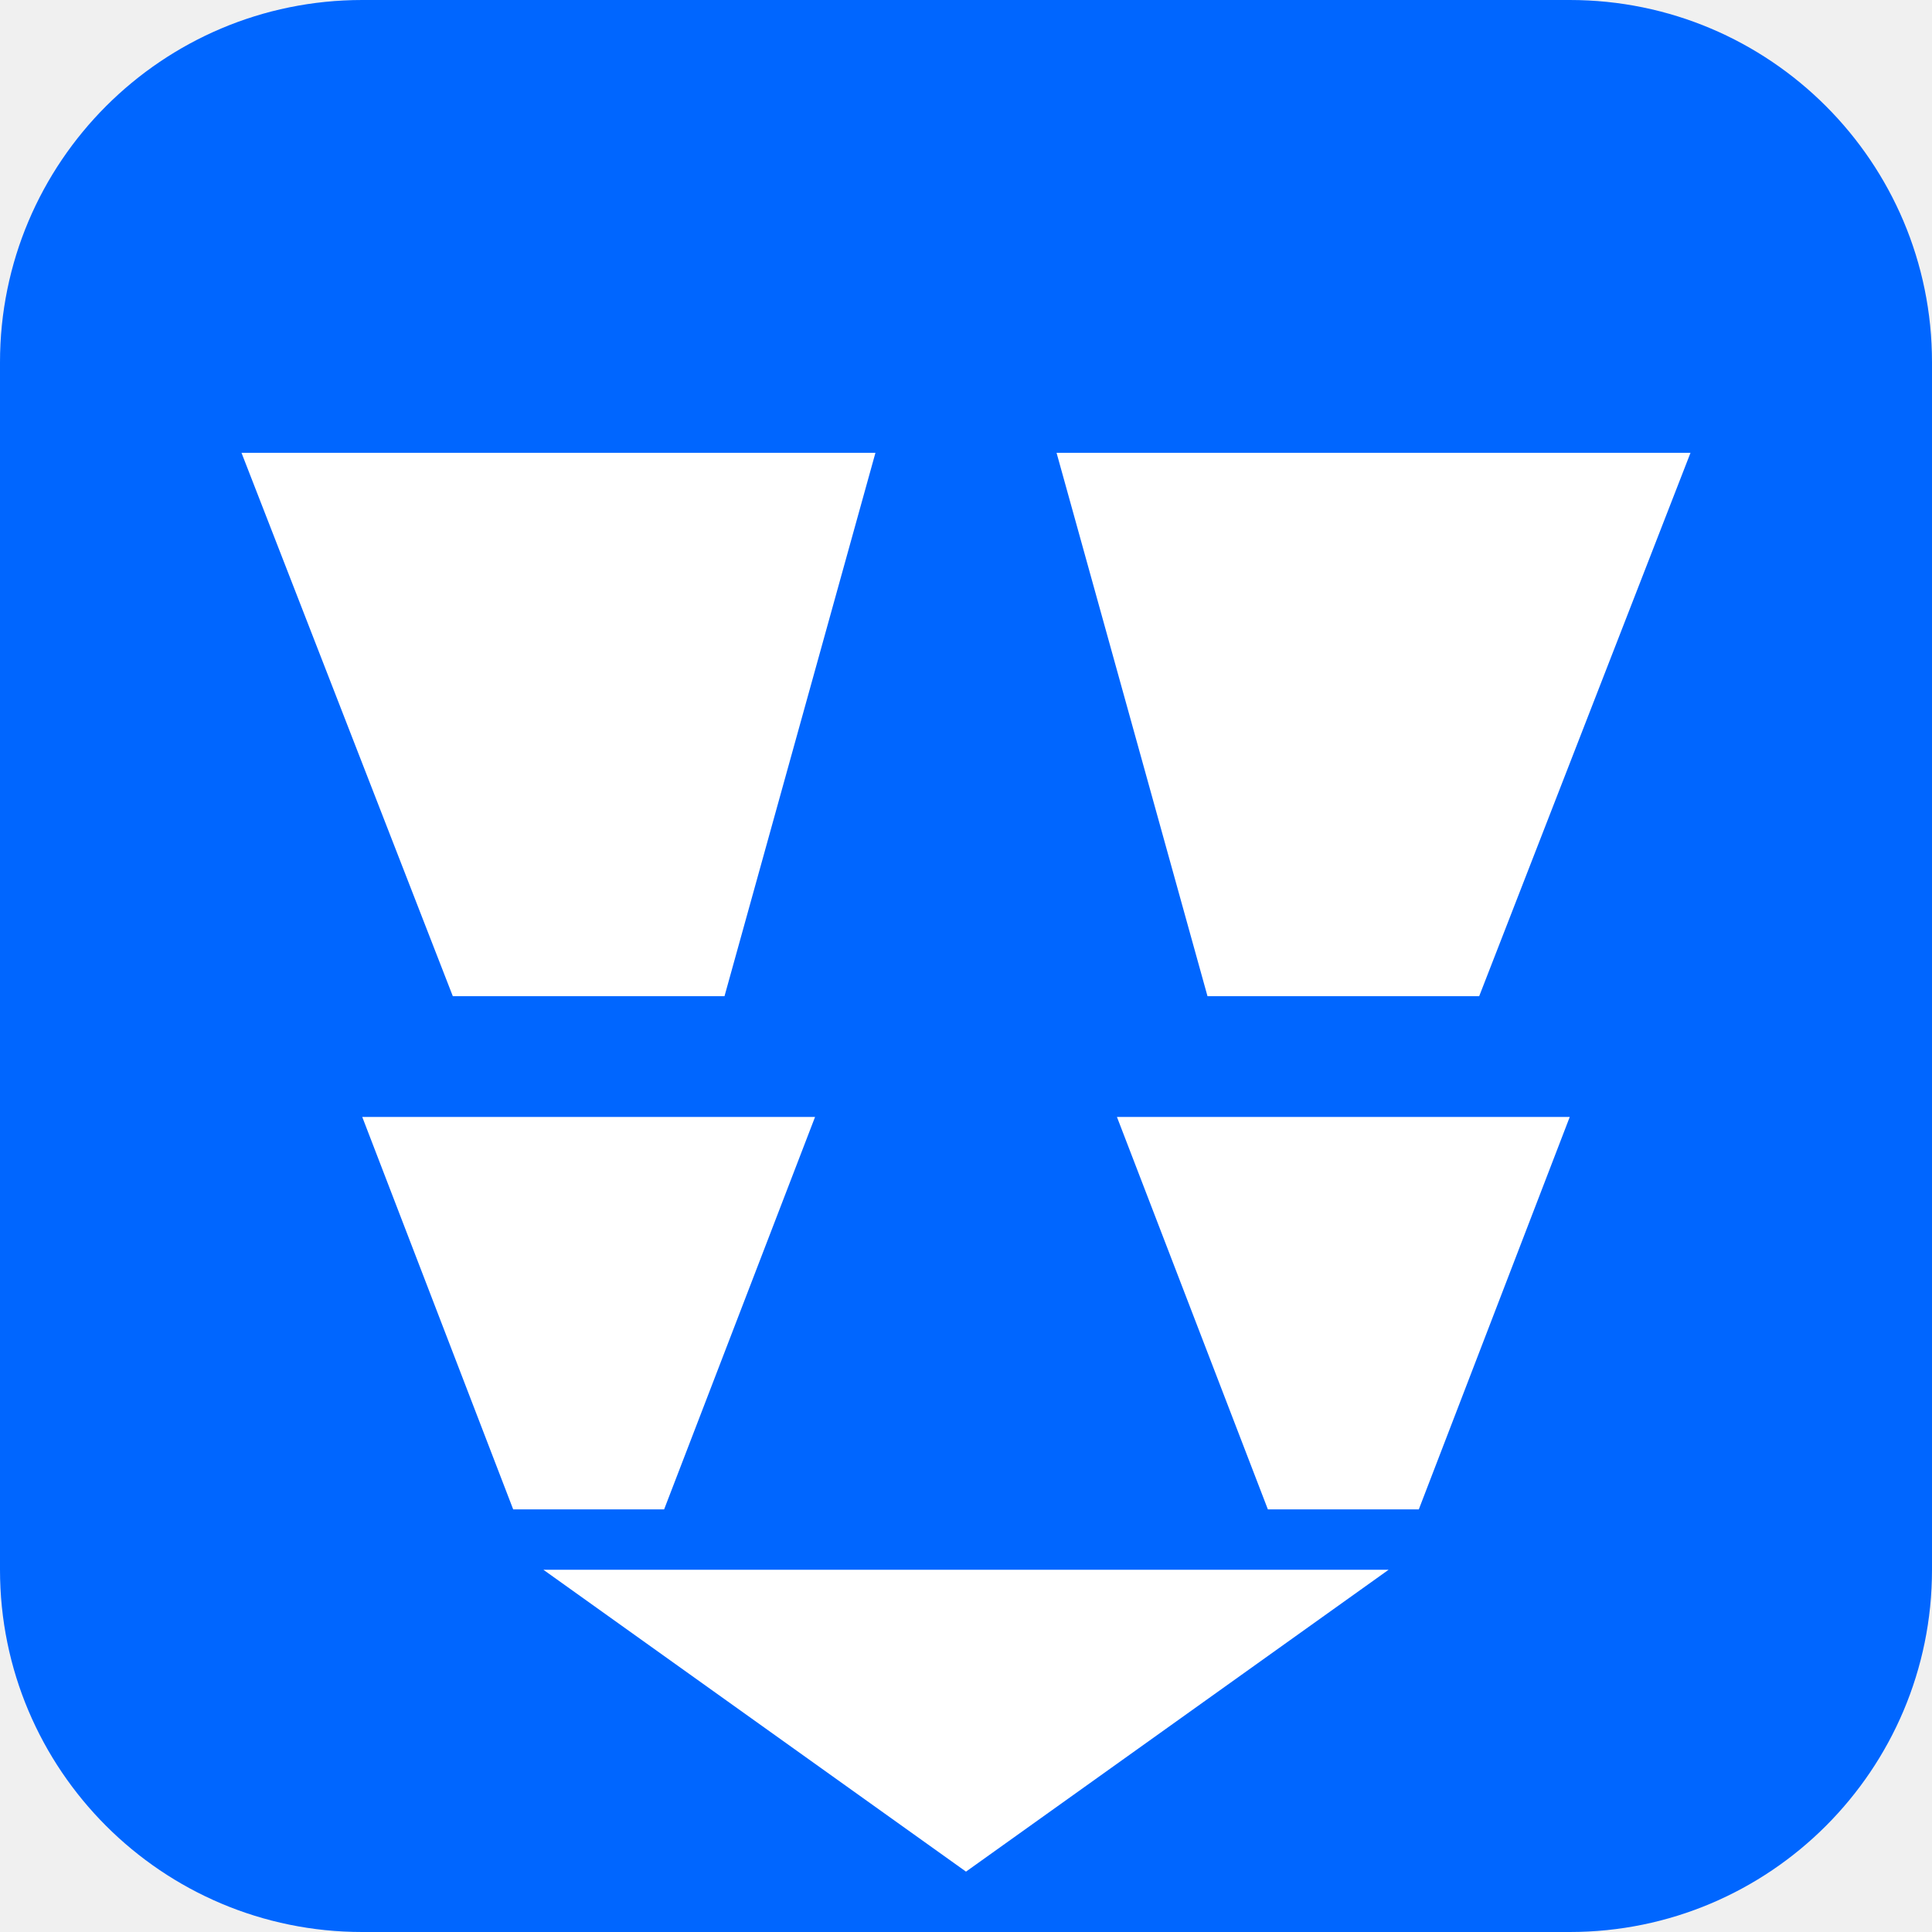
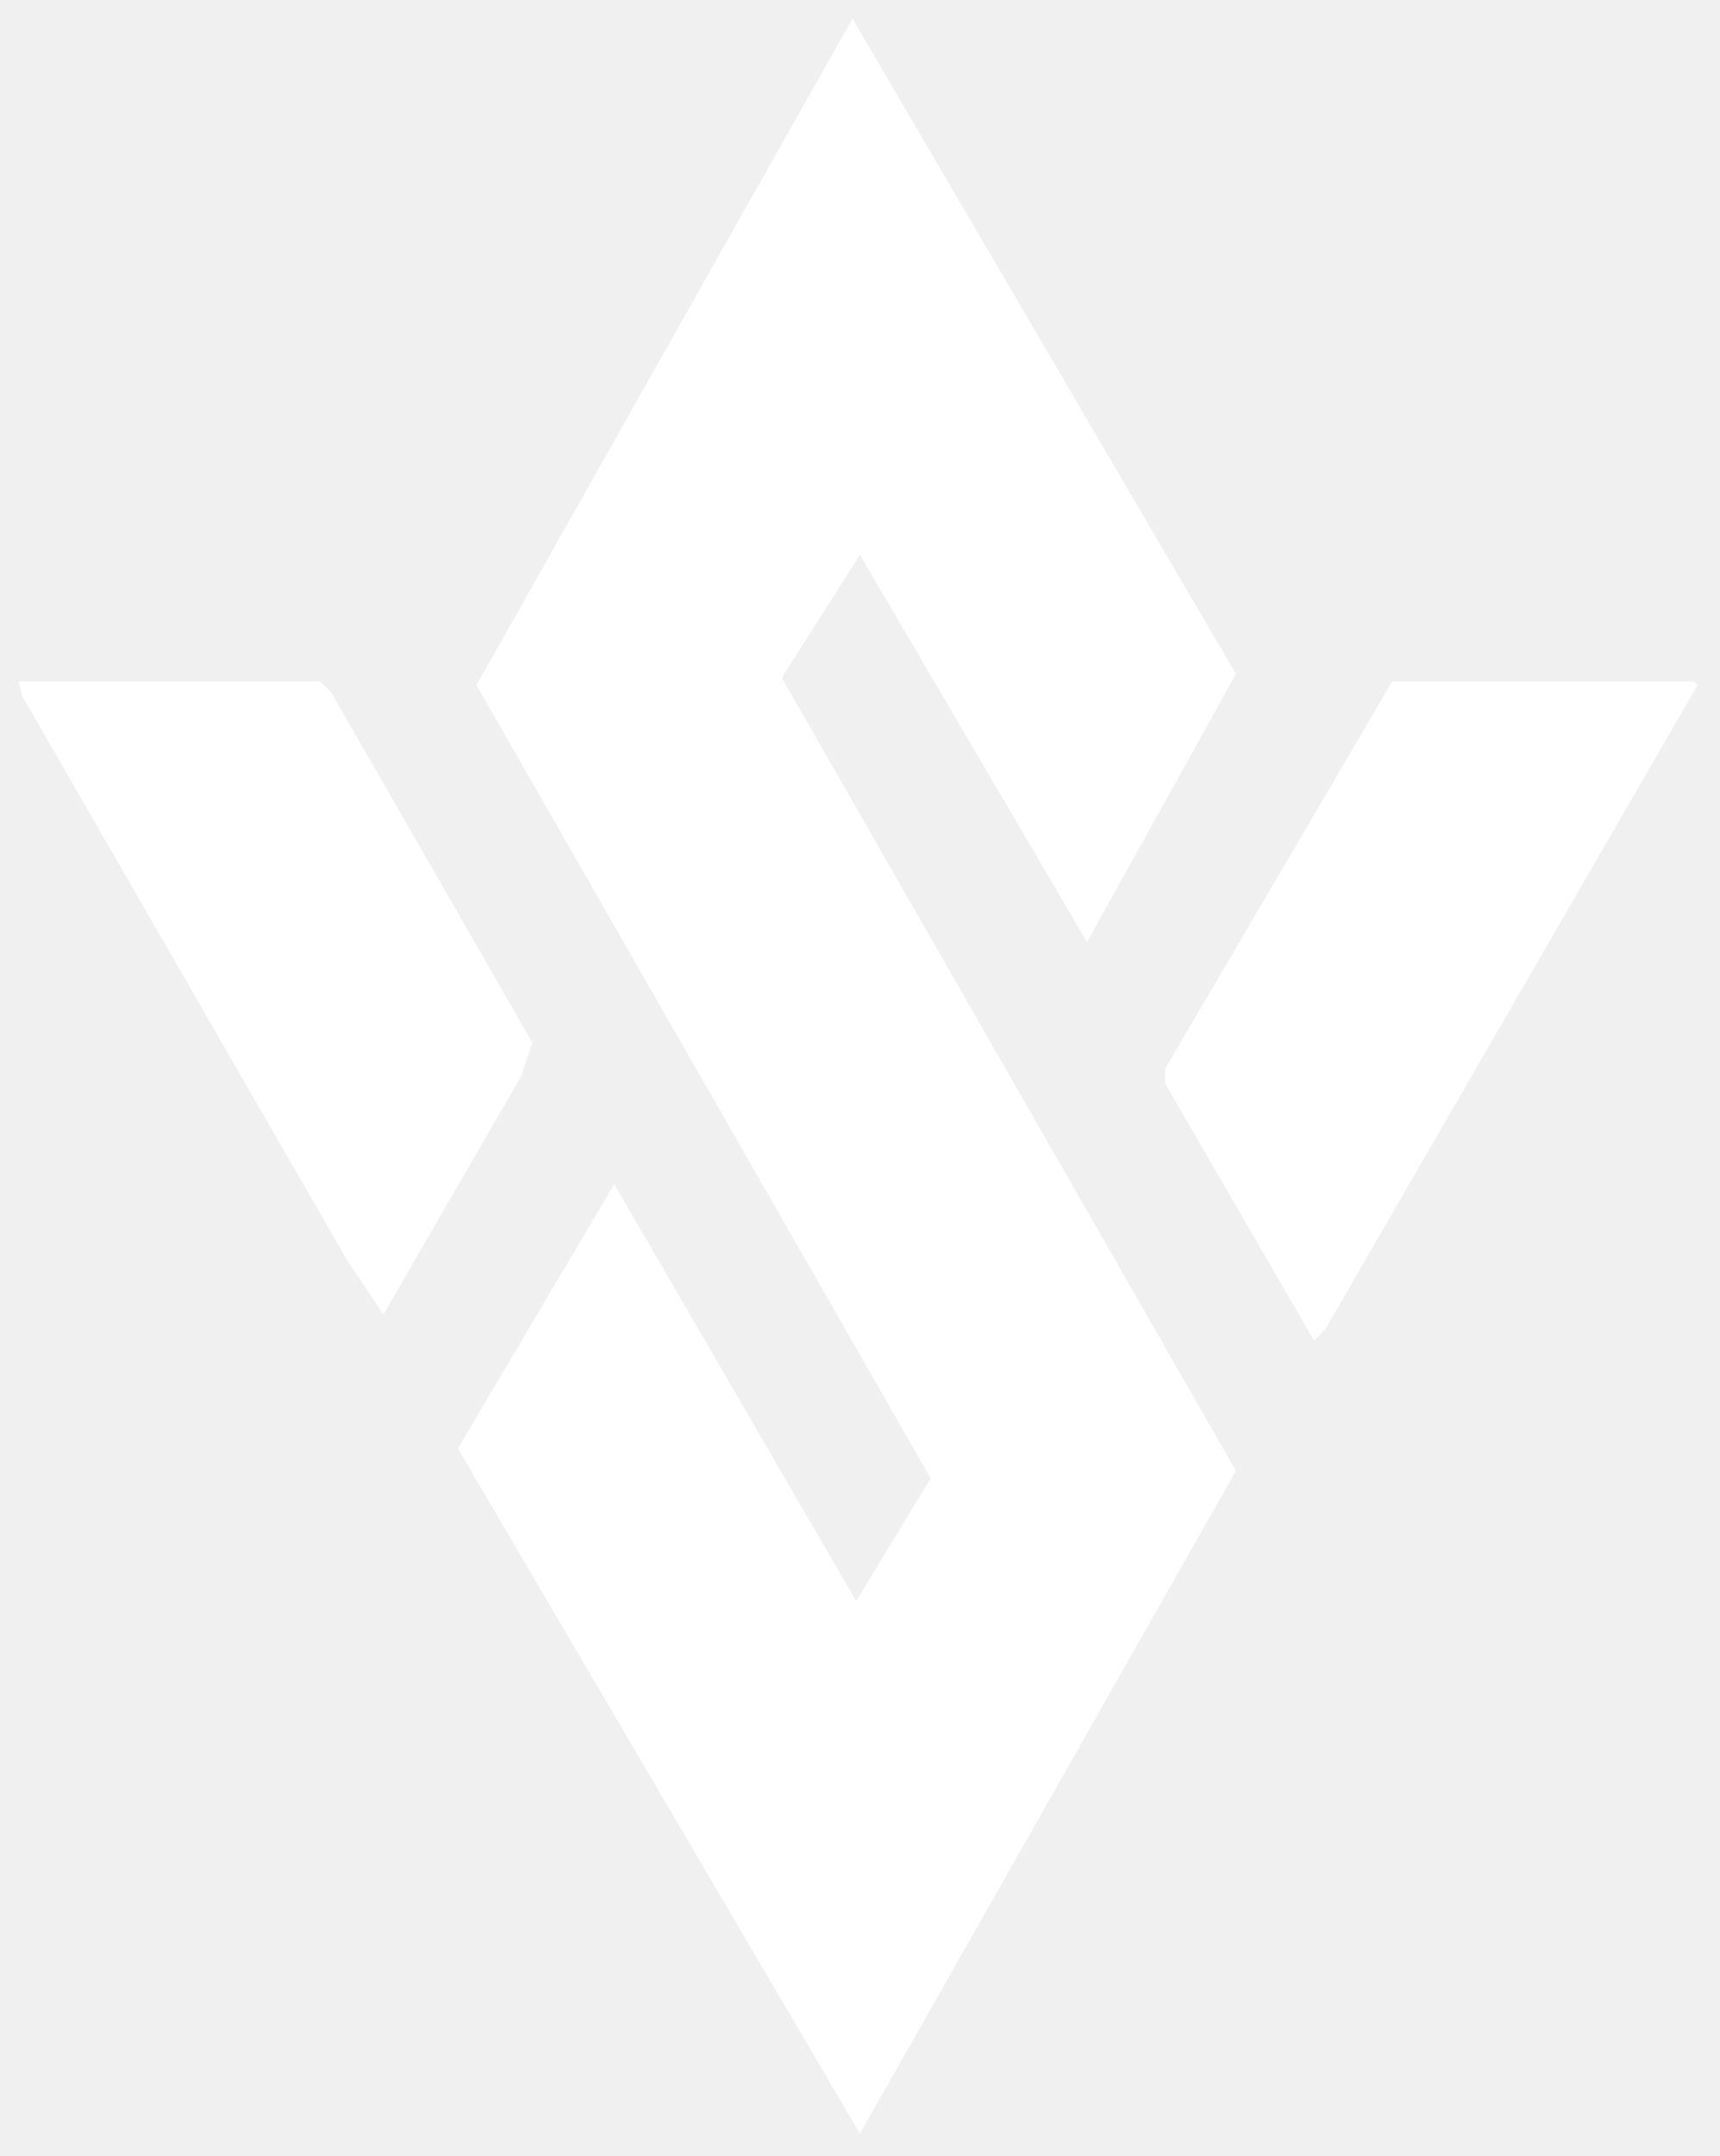
- <svg xmlns="http://www.w3.org/2000/svg" viewBox="0 0 32 32">
-   <rect width="32" height="32" rx="6" fill="#0066FF" />
-   <g fill="#FFFFFF">
-     <polygon points="4,7.5 14.5,7.5 12,16.5 7.5,16.5" />
-     <polygon points="17.5,7.5 28,7.5 24.5,16.5 20,16.5" />
-     <polygon points="6,18.5 13.5,18.5 11,25 8.5,25" />
-     <polygon points="18.5,18.5 26,18.5 23.5,25 21,25" />
-     <polygon points="9,26 23,26 16,31" />
+ <svg xmlns="http://www.w3.org/2000/svg" viewBox="0 0 462 579" width="462" height="579">
+   <g fill="#ffffff">
+     <path d="M 455.0,183.0 L 374.0,183.0 L 313.0,287.0 L 313.0,291.0 L 353.0,360.0 L 356.0,357.0 L 456.0,184.0 Z" />
+     <path d="M 5.0,183.0 L 6.0,187.0 L 93.0,338.0 L 103.0,353.0 L 140.0,289.0 L 143.0,280.0 L 89.0,186.0 L 86.0,183.0 Z" />
+     <path d="M 229.0,5.0 L 128.0,184.0 L 250.0,397.0 L 230.0,430.0 L 165.0,318.0 L 123.0,389.0 L 231.0,573.0 L 332.0,395.0 L 210.0,182.0 L 231.0,149.0 L 292.0,253.0 L 332.0,181.0 Z" />
  </g>
</svg>
